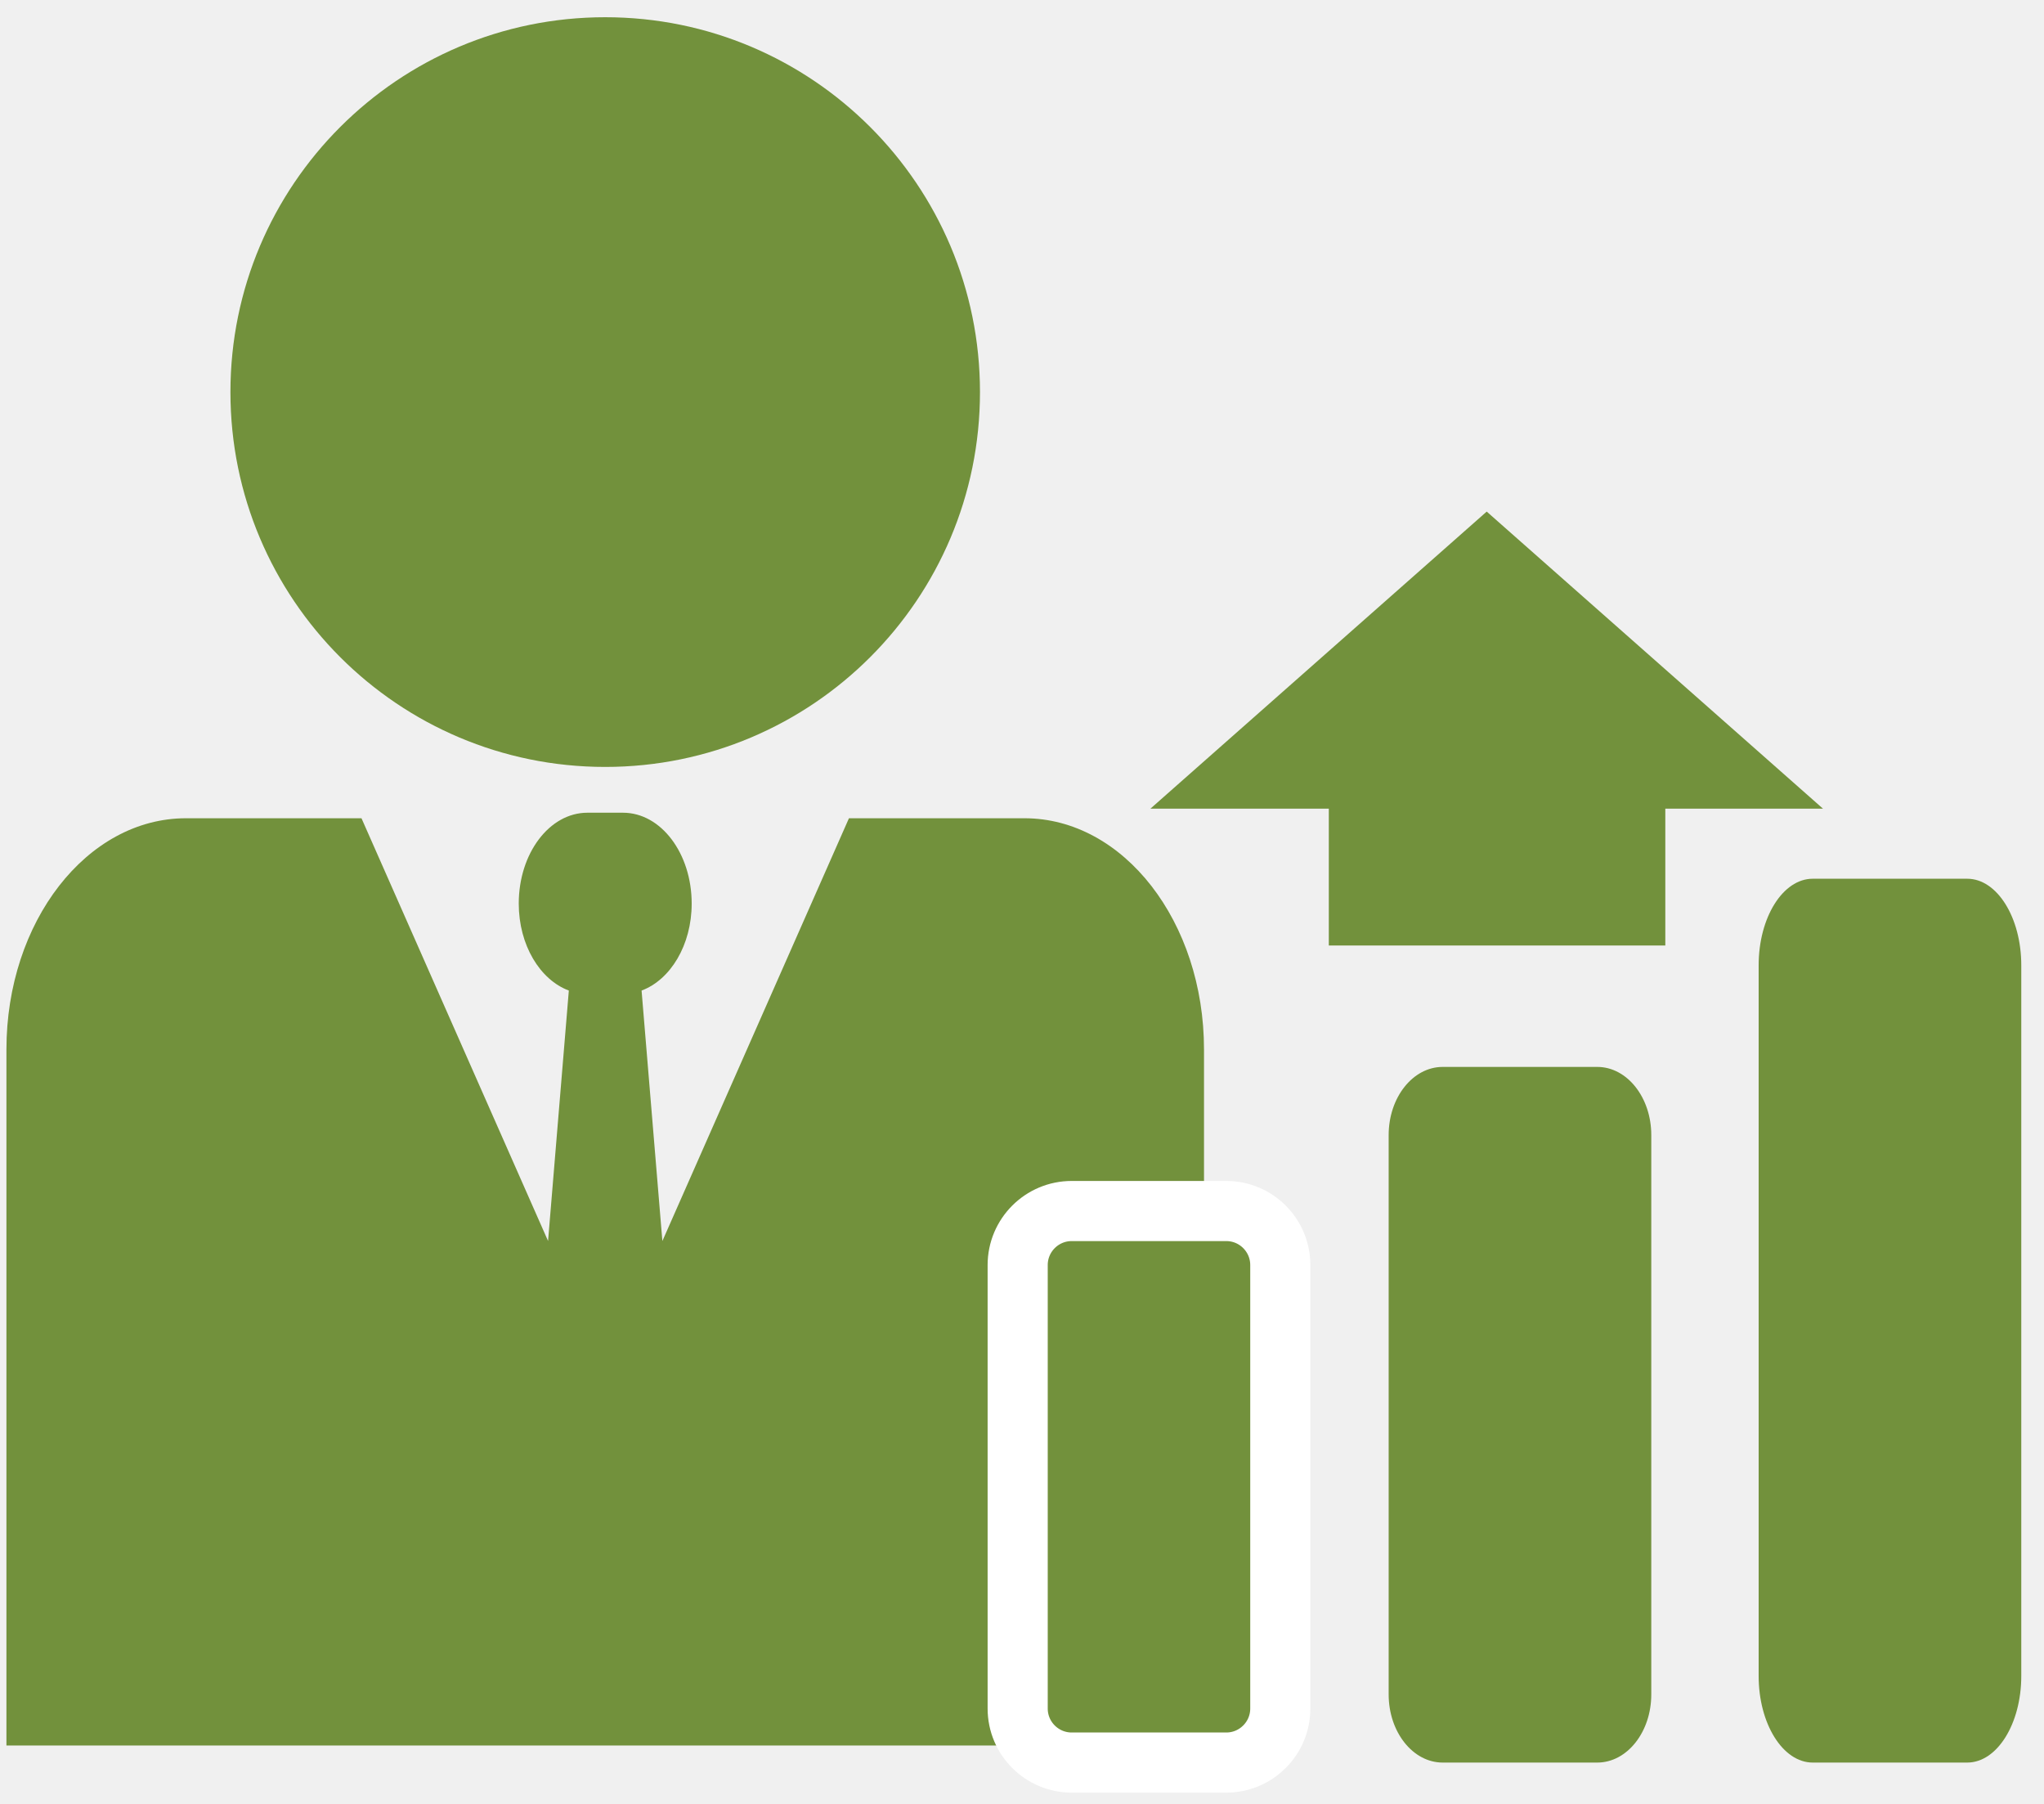
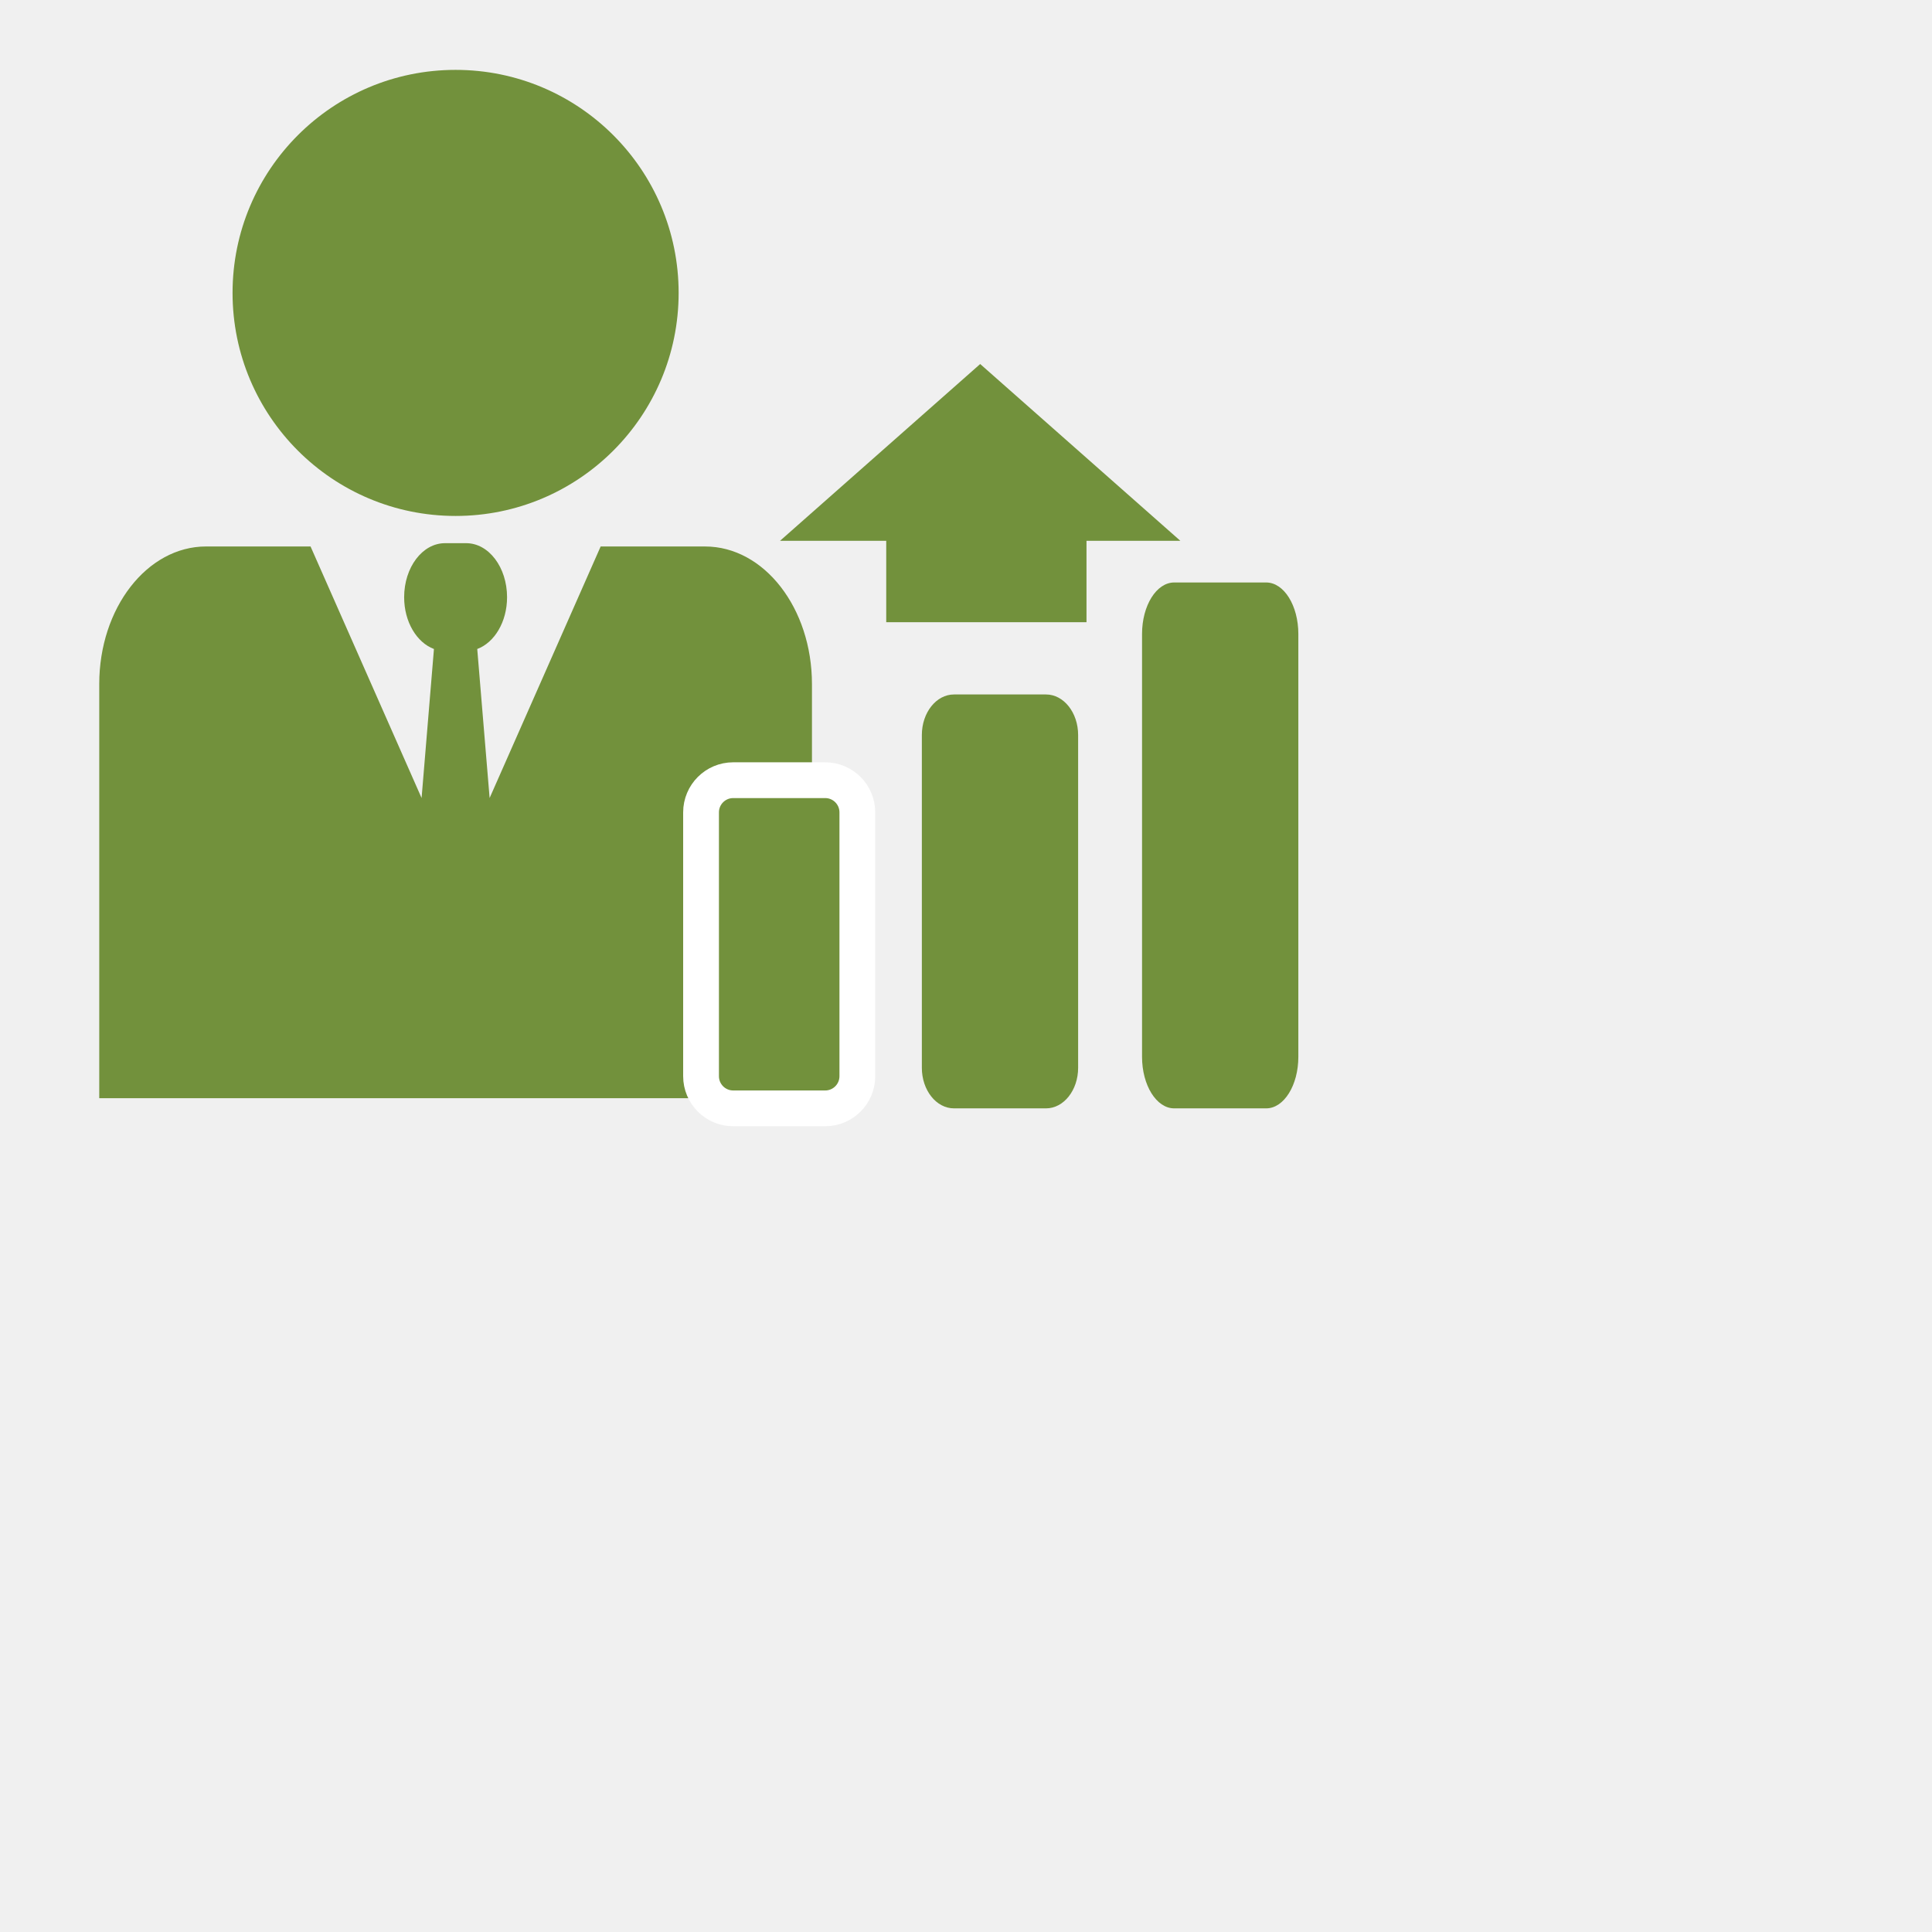
- <svg xmlns="http://www.w3.org/2000/svg" viewBox="0 0 68 60" fill="none">
-   <path d="M34.081 27.216H28.243L22.036 41.278L21.344 32.947C22.304 32.59 23.011 31.436 23.011 30.053C23.011 28.383 21.989 27.032 20.727 27.032H19.541C18.28 27.032 17.258 28.383 17.258 30.053C17.258 31.436 17.965 32.589 18.924 32.947L18.233 41.277L12.026 27.216H6.186C2.888 27.216 0.214 30.659 0.214 34.907V58.058H40.055V34.907C40.055 30.659 37.381 27.216 34.081 27.216Z" fill="#72913C" />
-   <path d="M60.648 26.898L49.46 17.016L38.271 26.898H44.207V31.448H55.402V26.898H60.648Z" fill="#72913C" />
-   <path d="M42.593 56.827C42.593 57.82 41.788 58.625 40.796 58.625H35.654C34.661 58.625 33.856 57.82 33.856 56.827V42.078C33.856 41.085 34.661 40.28 35.654 40.28H40.796C41.788 40.28 42.593 41.085 42.593 42.078V56.827Z" fill="#72913C" stroke="white" stroke-width="2" stroke-miterlimit="10" />
-   <path d="M54.935 56.358C54.935 57.61 54.13 58.625 53.139 58.625H47.995C47.003 58.625 46.198 57.61 46.198 56.358V37.754C46.198 36.502 47.003 35.487 47.995 35.487H53.139C54.13 35.487 54.935 36.502 54.935 37.754V56.358Z" fill="#72913C" />
-   <path d="M67.244 55.745C67.244 57.336 66.439 58.625 65.447 58.625H60.305C59.312 58.625 58.507 57.336 58.507 55.745V32.107C58.507 30.517 59.312 29.228 60.305 29.228H65.447C66.439 29.228 67.244 30.517 67.244 32.107V55.745Z" fill="#72913C" />
-   <path d="M20.134 25.509C27.02 25.509 32.602 19.927 32.602 13.041C32.602 6.155 27.02 0.573 20.134 0.573C13.248 0.573 7.666 6.155 7.666 13.041C7.666 19.927 13.248 25.509 20.134 25.509Z" fill="#72913C" />
+ <svg xmlns="http://www.w3.org/2000/svg" version="1.1" x="0px" y="0px" viewBox="0 0 108 108" enable-background="new 0 0 108 108" xml:space="preserve">
+   <g id="Layer_2">
+ </g>
+   <g id="Layer_1">
+     <rect x="2.667" y="2" fill="#FFFFFF" fill-opacity="0" width="72.333" height="61.666" />
+     <g>
+       <path fill="#72913C" d="M39.415,30.549h-5.838L27.37,44.61l-0.692-8.331c0.96-0.357,1.667-1.511,1.667-2.894    c0-1.67-1.022-3.021-2.284-3.021h-1.186c-1.261,0-2.283,1.351-2.283,3.021c0,1.383,0.707,2.536,1.666,2.894l-0.691,8.33    l-6.207-14.061h-5.84c-3.298,0-5.972,3.443-5.972,7.691v23.151h39.841V38.24C45.388,33.992,42.714,30.549,39.415,30.549z" />
+       <polygon fill="#72913C" points="65.982,30.231 54.793,20.349 43.604,30.231 49.541,30.231 49.541,34.781 60.736,34.781     60.736,30.231   " />
+       <path fill="#72913C" stroke="#FFFFFF" stroke-width="2" stroke-miterlimit="10" d="M47.926,60.16c0,0.993-0.805,1.798-1.797,1.798    h-5.142c-0.993,0-1.798-0.805-1.798-1.798V45.411c0-0.993,0.805-1.798,1.798-1.798h5.142c0.992,0,1.797,0.805,1.797,1.798V60.16z" />
+       <path fill="#72913C" d="M60.268,59.691c0,1.252-0.805,2.267-1.795,2.267h-5.144c-0.992,0-1.797-1.015-1.797-2.267V41.088    c0-1.252,0.805-2.267,1.797-2.267h5.144c0.99,0,1.795,1.015,1.795,2.267V59.691z" />
+       <path fill="#72913C" d="M72.578,59.078c0,1.591-0.805,2.88-1.797,2.88h-5.143c-0.992,0-1.797-1.289-1.797-2.88V35.44    c0-1.59,0.805-2.879,1.797-2.879h5.143c0.992,0,1.797,1.289,1.797,2.879V59.078z" />
+       <circle fill="#72913C" cx="25.468" cy="16.374" r="12.468" />
+     </g>
+   </g>
</svg>
